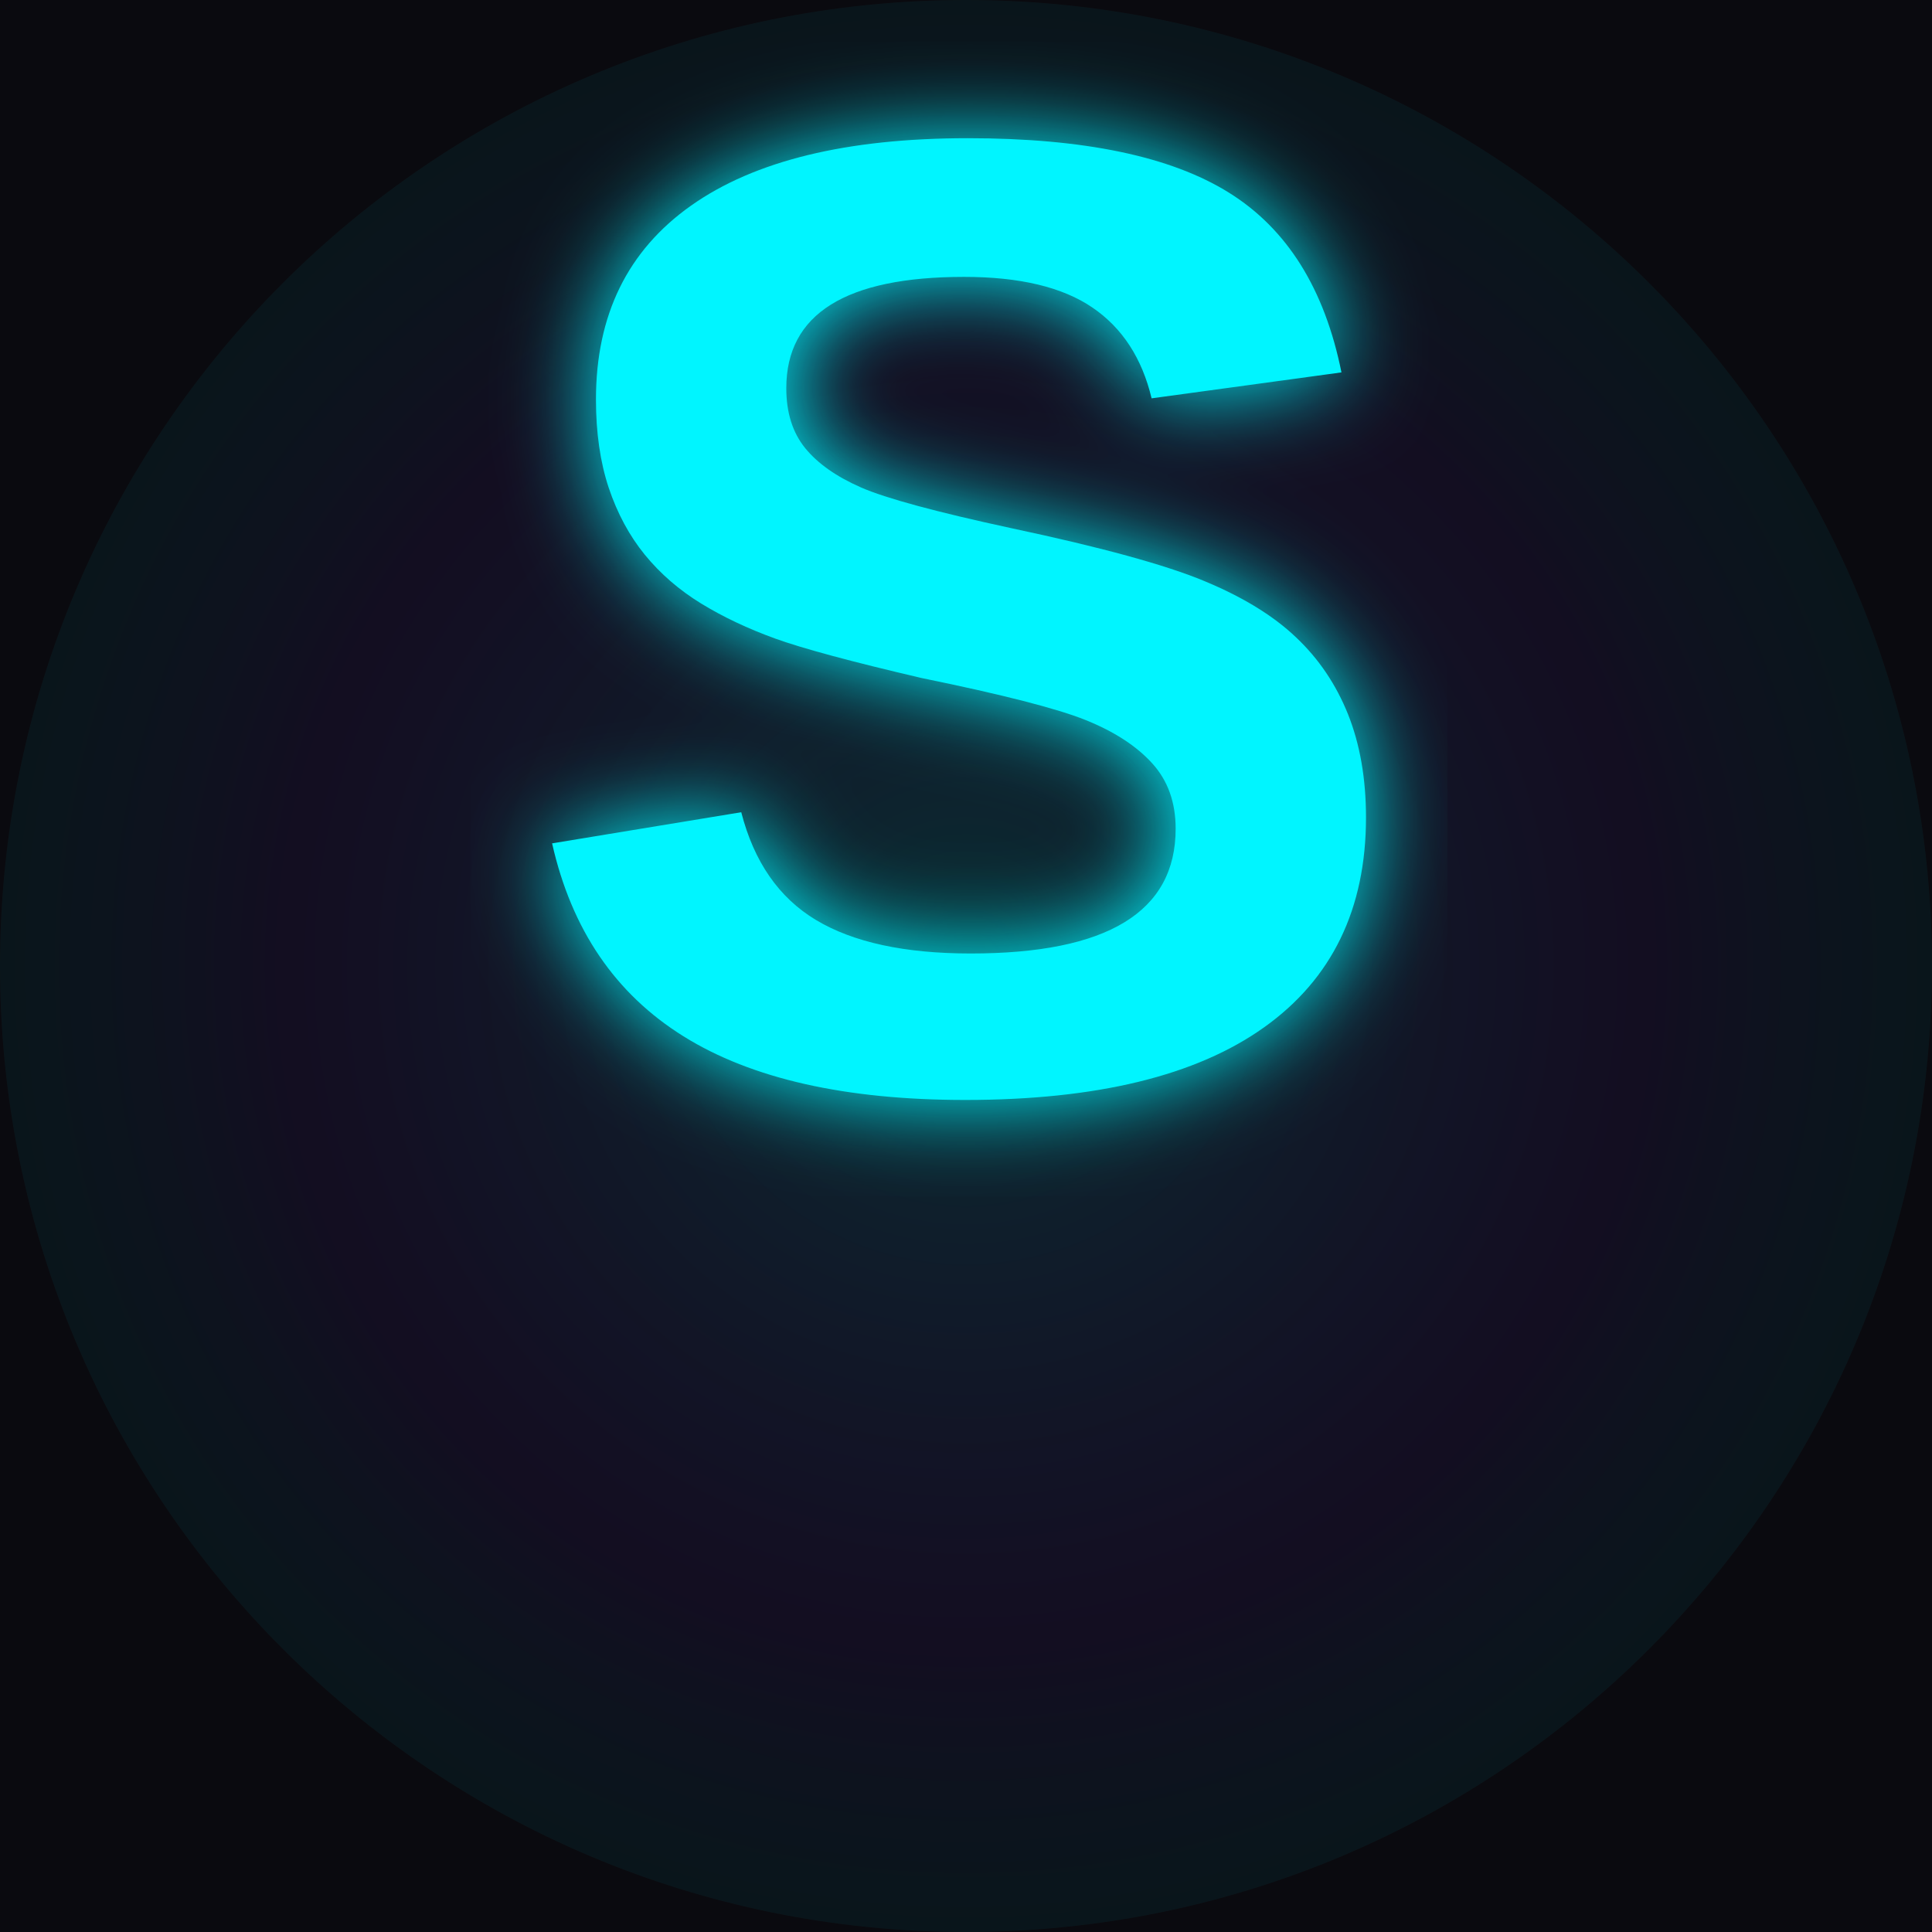
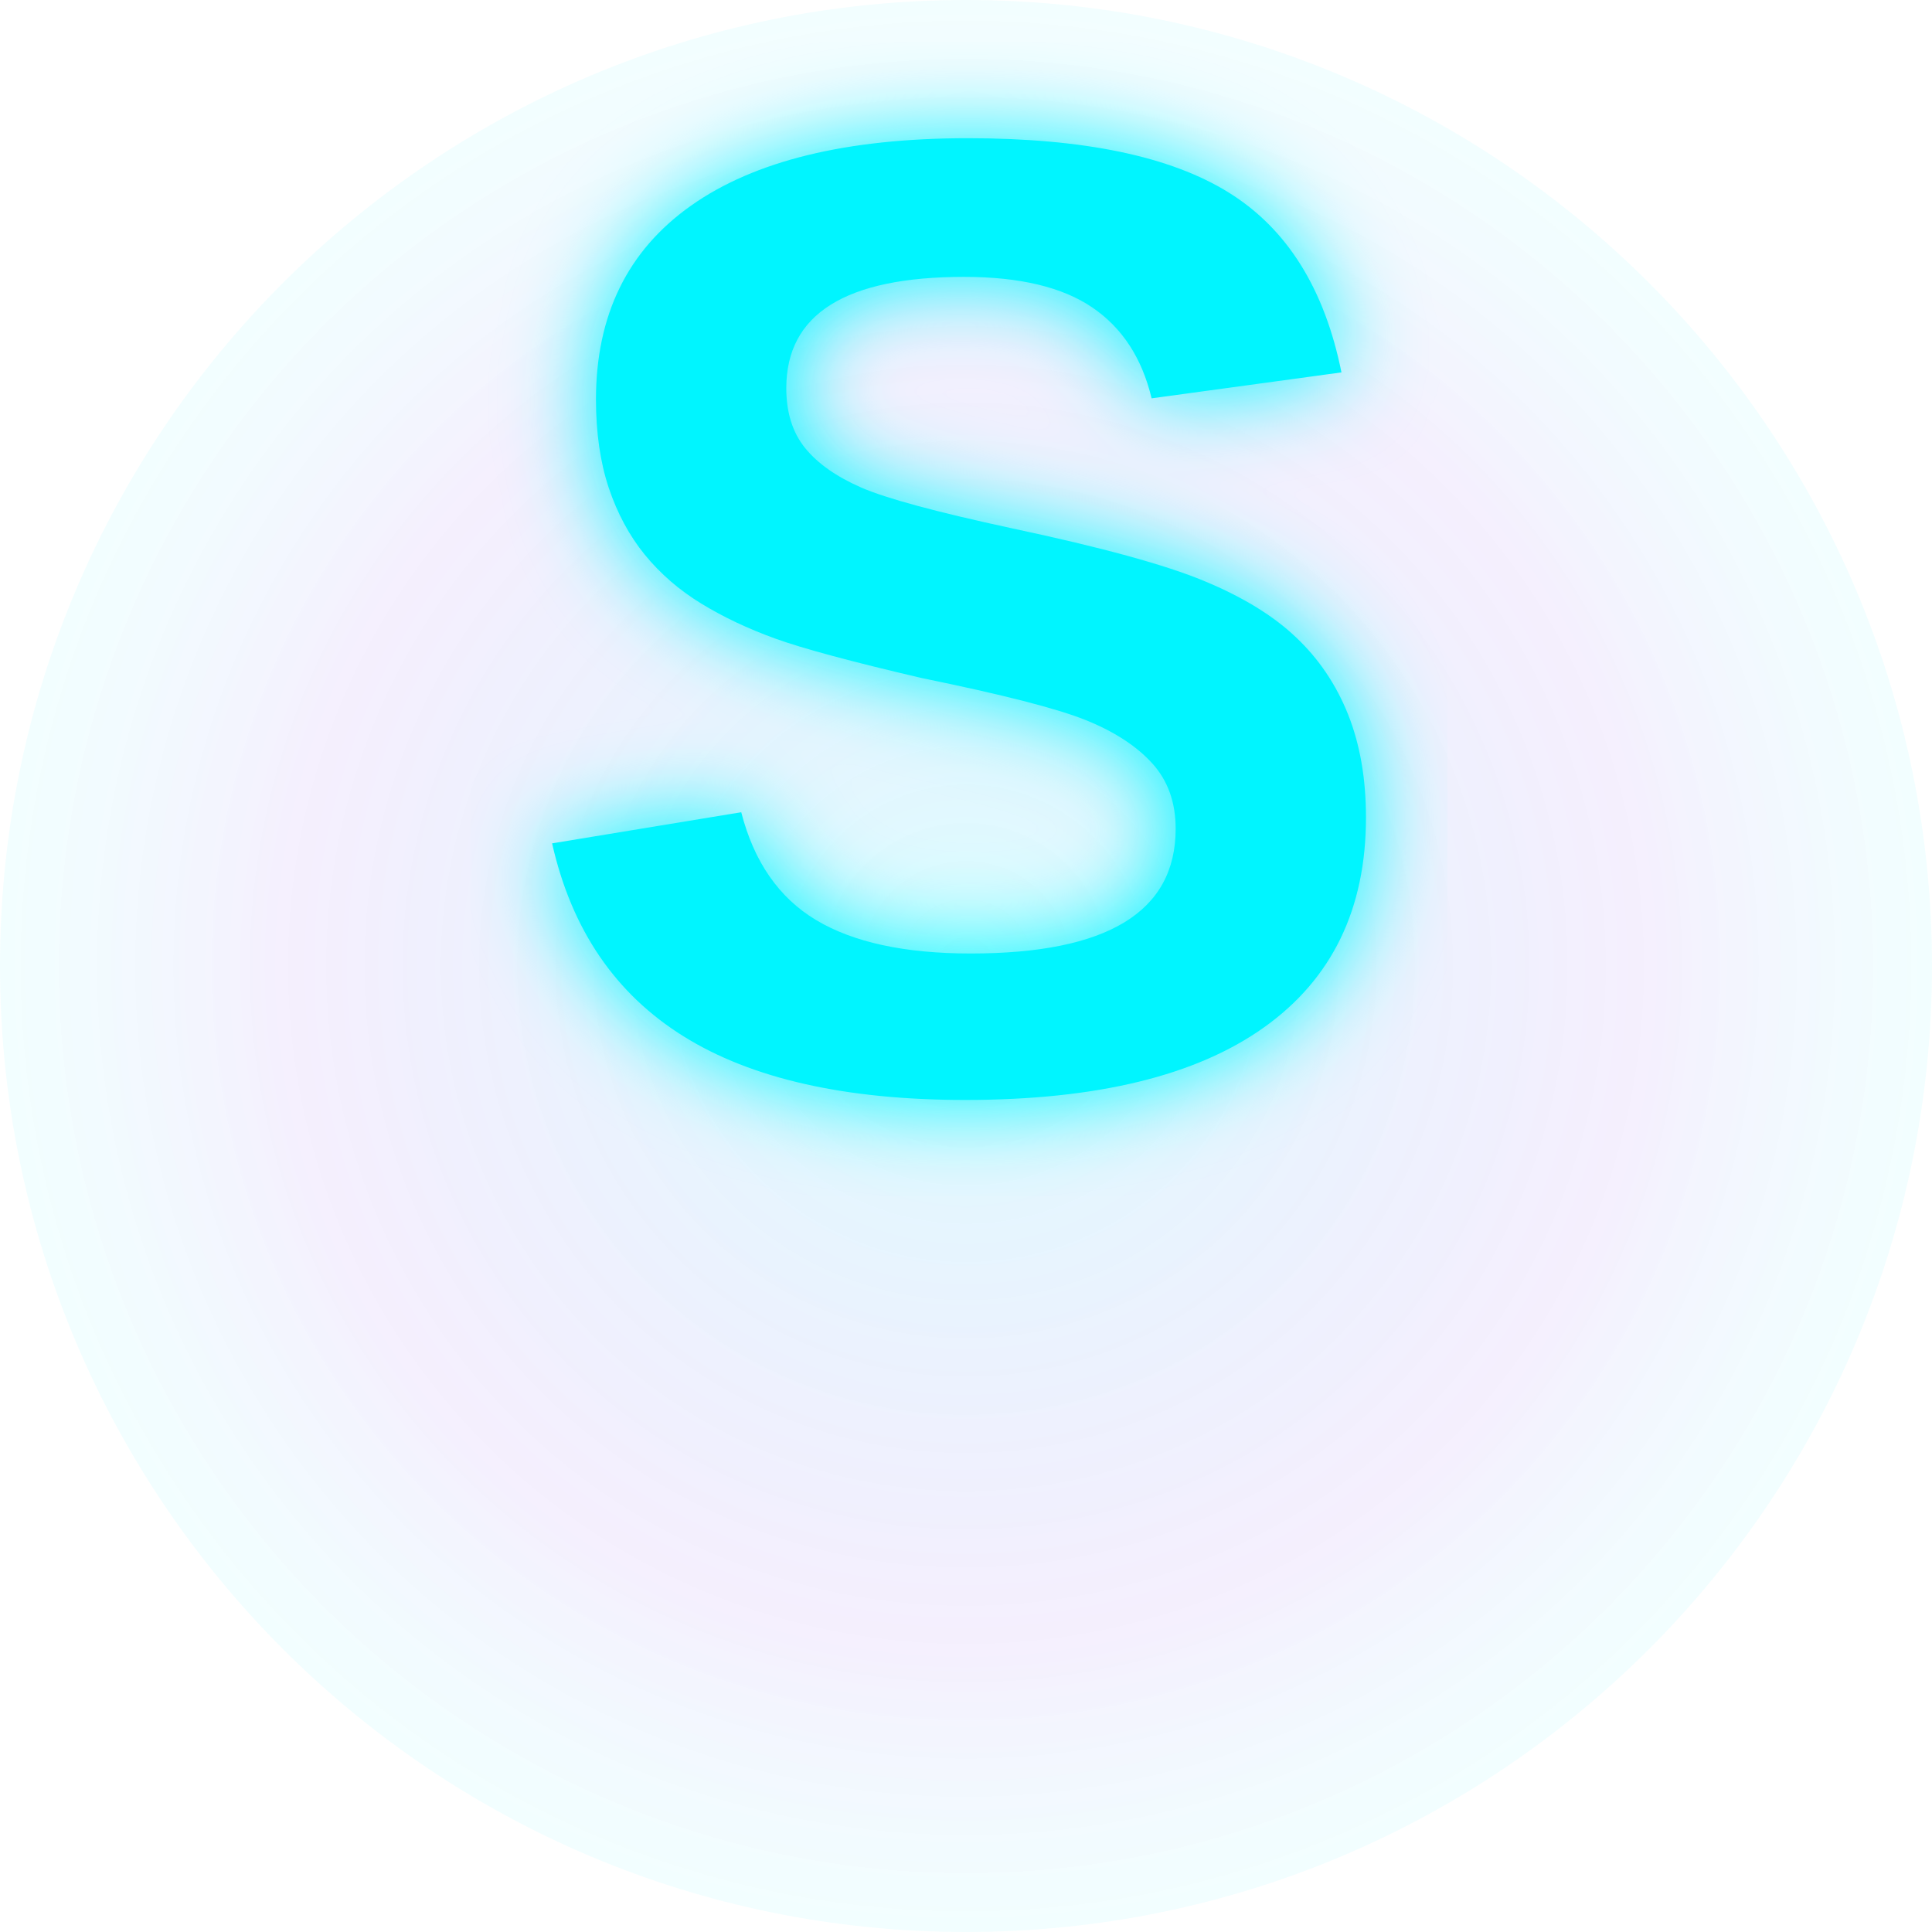
<svg xmlns="http://www.w3.org/2000/svg" width="128" height="128" viewBox="0 0 128 128">
-   <rect width="128" height="128" fill="#0A0A0F" />
  <defs>
    <radialGradient id="bgGradient" cx="50%" cy="50%" r="50%">
      <stop offset="0%" style="stop-color:#00F5FF;stop-opacity:0.15" />
      <stop offset="70%" style="stop-color:#7C3AED;stop-opacity:0.08" />
      <stop offset="100%" style="stop-color:#00F5FF;stop-opacity:0.05" />
    </radialGradient>
    <filter id="glow">
      <feGaussianBlur stdDeviation="3" result="coloredBlur" />
      <feMerge>
        <feMergeNode in="coloredBlur" />
        <feMergeNode in="SourceGraphic" />
      </feMerge>
    </filter>
  </defs>
  <circle cx="64" cy="64" r="64" fill="url(#bgGradient)" />
  <text x="64" y="72" font-size="90" font-weight="bold" text-anchor="middle" fill="#00F5FF" font-family="Arial, sans-serif" filter="url(#glow)">S</text>
</svg>
